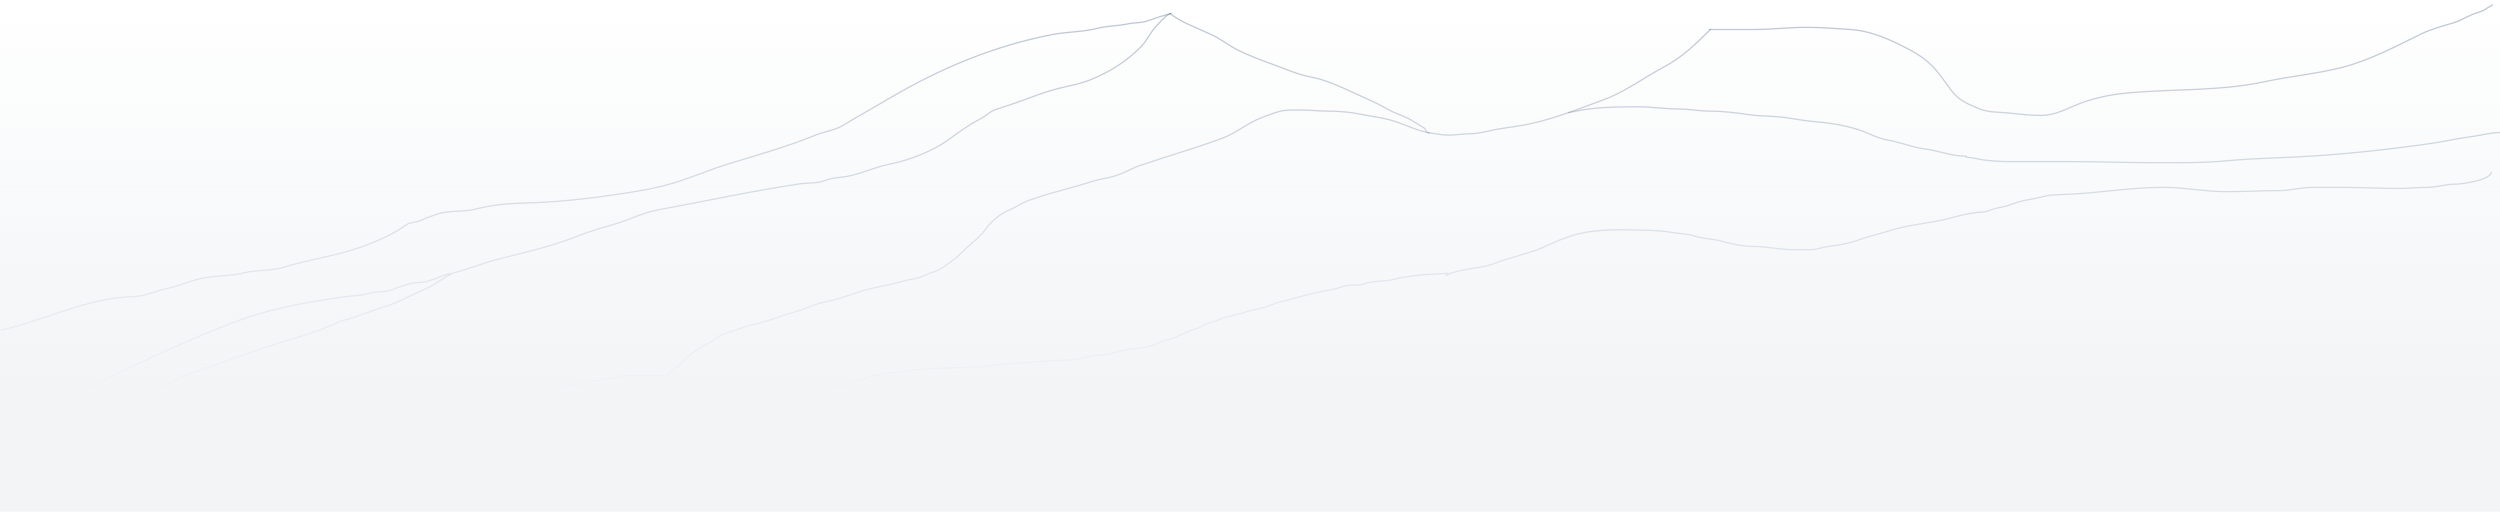
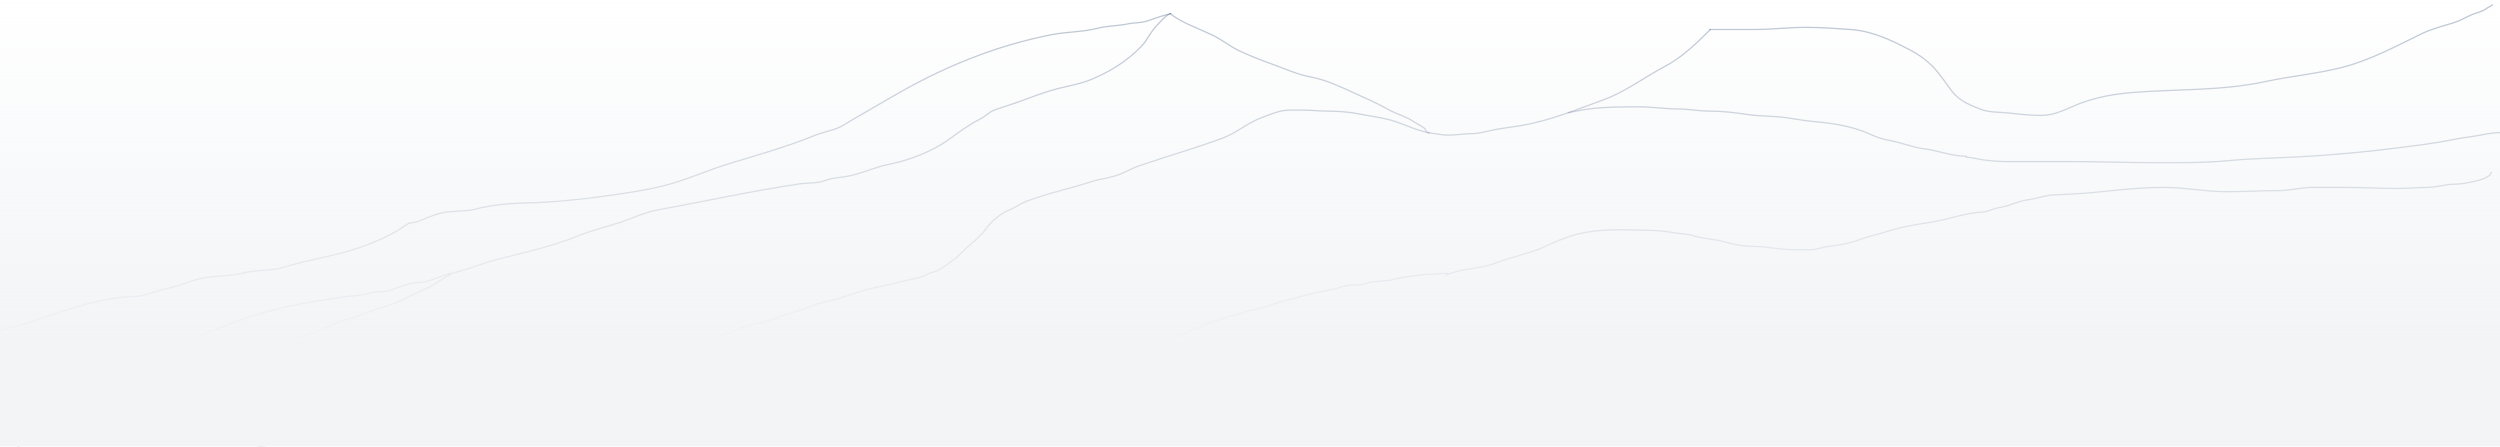
- <svg xmlns="http://www.w3.org/2000/svg" width="1920" height="393" viewBox="0 0 1920 393" fill="none">
-   <path d="M899 10.5C901.778 13.285 908.615 16.88 912.256 18.523C918.358 21.277 924.472 24.003 930.583 26.727C937.781 29.934 943.72 35.052 950.739 38.505C959.202 42.668 968.572 46.228 977.523 49.459C987.094 52.914 996.677 57.271 1006.68 59.129C1017.3 61.101 1028.18 65.946 1037.9 70.495C1047.1 74.8 1056.95 78.791 1065.73 83.878C1071.95 87.479 1079.46 89.164 1085.25 93.182C1087.01 94.402 1092.3 97.152 1094 98.5C1095 99 1094.81 102 1097.5 102" stroke="#203C64" stroke-opacity="0.3" stroke-linecap="round" />
-   <path d="M1097.5 102C1101 102.5 1103.42 102.801 1106.41 103.31C1114.18 104.637 1122.3 102.669 1130.04 102.669C1135.67 102.669 1141.85 100.811 1147.36 99.736C1153.77 98.487 1160.01 97.722 1166.47 96.711C1189.07 93.169 1210.07 84.396 1231.37 76.683C1248.33 70.54 1262.64 59.411 1278.54 51.063C1291.84 44.076 1303.05 33.169 1313.55 22.648" stroke="#203C64" stroke-opacity="0.3" stroke-linecap="round" />
-   <path d="M1313 22.648C1325.42 22.648 1334.99 22.648 1347.42 22.648C1360.78 22.648 1373.98 20.998 1387.23 20.998C1398.57 20.998 1409.84 21.954 1421.14 22.648C1434.27 23.453 1447.02 28.421 1458.71 34.197C1468.36 38.969 1476.23 42.969 1483.85 50.605C1489.7 56.474 1494.03 63.528 1499.11 70.083C1504.9 77.541 1511.92 80.125 1520.41 83.649C1527.33 86.521 1535.6 86.008 1542.9 86.811C1551.13 87.717 1559.11 88.644 1567.4 88.644C1579.47 88.644 1587.98 82.817 1598.84 78.928C1611.24 74.489 1623.55 72.235 1636.68 71.137C1671.2 68.253 1705.67 69.982 1739.75 62.658C1759.38 58.44 1779.44 56.719 1798.94 51.705C1820.07 46.272 1839.83 35.685 1859.36 26.131C1867.11 22.34 1875.9 20.038 1884.09 17.606C1889.07 16.126 1893.55 13.346 1898.3 11.281C1901.75 9.784 1906.6 8.975 1909.54 6.561C1910.73 5.587 1913.66 4.582 1914.12 3.673" stroke="#203C64" stroke-opacity="0.3" stroke-linecap="round" />
-   <path d="M1919.87 101.844C1912.97 101.844 1906.13 103.781 1899.3 104.731C1893.7 105.512 1888.19 106.328 1882.67 107.435C1866.86 110.606 1850.57 112.429 1834.59 114.402C1815.18 116.797 1796.02 118.463 1776.54 119.81C1754.5 121.334 1732.27 121.375 1710.27 123.476C1691.55 125.264 1672.3 124.943 1653.5 124.943C1632.65 124.943 1611.85 124.118 1590.98 124.118C1574.74 124.118 1558.5 124.118 1542.25 124.118C1535.98 124.118 1529.98 123.643 1523.74 122.881C1519.4 122.349 1514.51 120.818 1510.17 120.818" stroke="#203C64" stroke-opacity="0.3" stroke-linecap="round" />
-   <path d="M1510.17 119.993C1498.58 119.993 1488.79 115.651 1477.36 114.218C1468.31 113.085 1459.21 109.146 1450.07 107.619C1444.76 106.732 1440.15 104.828 1435.31 102.669C1422.92 97.148 1408.34 94.764 1394.99 93.548C1387.99 92.91 1380.91 91.906 1373.97 90.707C1363.68 88.928 1353.15 89.541 1342.8 88.003C1333.15 86.569 1322.83 85.344 1313.09 85.344C1304.94 85.344 1297.04 83.695 1288.96 83.695C1278.7 83.695 1268.78 82.045 1258.61 82.045C1245.75 82.045 1233.28 82.063 1220.63 83.649C1212.23 84.702 1212.77 85.117 1204.5 86.5" stroke="#203C64" stroke-opacity="0.3" stroke-linecap="round" />
-   <path d="M1097.5 102C1087.91 100.124 1080.42 96.273 1071.17 93.182C1062.41 90.255 1053.46 89.522 1044.53 87.636C1036.85 86.016 1027.58 85.345 1019.75 85.345C1012.95 85.345 1006.47 84.52 999.643 84.52C994.274 84.52 988.897 84.174 983.646 85.345C978.409 86.512 973.663 88.618 968.654 90.478C958.153 94.378 949.608 102.088 939.22 105.969C918.342 113.769 896.829 119.823 875.873 126.959C869.214 129.227 862.91 133.137 856.174 135.163C850.185 136.965 843.645 137.671 837.846 139.609C824.827 143.96 811.37 146.809 798.357 151.158C795.242 152.2 792.117 153.102 789.033 154.275C783.764 156.279 779.409 159.637 774.27 161.654C768.445 163.94 760.93 170.426 757.405 175.449C753.595 180.878 747.616 185.75 742.642 190.115C738.919 193.381 735.654 197.282 731.719 200.014C727.16 203.179 721.761 207.865 716.27 209.089C712.811 209.86 709.803 212.108 706.398 213.031C701.443 214.373 696.331 215.137 691.407 216.514C680.824 219.471 669.464 220.884 659.093 224.351C650.907 227.087 641.644 230.372 633.178 232.005C627.062 233.184 621.226 235.854 615.445 237.963C609.459 240.145 603.171 241.355 597.162 243.737C590.601 246.339 584.114 247.979 577.235 249.512C570.176 251.085 563.669 254.345 556.668 256.295C552.455 257.469 547.927 261.737 543.916 263.903C538.461 266.848 532.593 270.026 527.873 274.261C525.294 276.575 522.136 280.482 519.235 282.098C517.696 282.955 512.721 286.846 512.242 288.285" stroke="#203C64" stroke-opacity="0.3" stroke-linecap="round" />
-   <path d="M1913.29 132.367C1912.9 135.867 1904.65 138.4 1901.82 138.967C1896.21 140.093 1891.04 141.442 1885.27 141.442C1878.15 141.442 1871.27 143.917 1864.25 143.917C1856.75 143.917 1849.26 144.742 1841.67 144.742C1827.89 144.742 1814.31 143.917 1800.58 143.917C1792.29 143.917 1784.01 143.917 1775.72 143.917C1767.25 143.917 1758.83 146.392 1750.4 146.392C1736.97 146.392 1723.33 147.217 1709.67 147.217C1693.63 147.217 1677.92 143.917 1662 143.917C1643.09 143.917 1624.66 146.211 1605.97 147.996C1596.22 148.927 1586.27 149.259 1576.49 149.737C1571.1 150.001 1565.46 152.185 1560.04 152.991C1555.14 153.718 1550.13 154.823 1545.55 156.704C1541.93 158.188 1537.67 158.958 1533.85 159.775C1530.14 160.565 1526.1 162.751 1522.33 162.891C1510.31 163.337 1497.74 168.041 1485.86 170.132C1474.41 172.146 1462.65 173.53 1451.58 177.099C1443.64 179.657 1434.99 181.413 1427.26 184.34C1419.87 187.141 1411.81 188.246 1404 189.29C1399.39 189.906 1395.2 191.765 1390.47 191.765C1385.97 191.765 1381.48 191.765 1376.99 191.765C1366.99 191.765 1357.23 189.29 1347.37 189.29C1339.88 189.29 1330.97 187.802 1323.83 185.623C1316.4 183.355 1307.99 183.575 1300.57 181.04C1296.06 179.501 1290.33 179.584 1285.58 178.749C1279.38 177.659 1272.93 177.034 1266.65 176.915C1247.62 176.555 1229.34 175.23 1210.71 180.032C1202.37 182.182 1193.08 186.206 1185.21 189.931C1178.61 193.052 1171.28 194.616 1164.46 196.898C1160.51 198.215 1156.1 199.164 1152.3 200.656C1148.36 202.201 1143.28 204.025 1139.14 204.781C1129.93 206.459 1118.55 207.447 1110.34 211.564" stroke="#203C64" stroke-opacity="0.3" stroke-linecap="round" />
-   <path d="M1 253.532C34.736 245.864 67.5 228.581 102.678 227.779C111.084 227.587 119.899 223.304 128.135 221.604C138.295 219.507 147.825 214.69 158.097 213.17C167.989 211.707 177.943 211.923 187.684 209.481C197.261 207.08 208.14 208.299 217.347 205.414C236.405 199.442 256.541 196.848 275.469 190.354C287.361 186.275 302.177 180.039 312.191 172.508C314.382 170.859 319.887 170.834 322.704 169.496C326.919 167.494 331.48 165.806 335.92 164.375C344.993 161.451 355.805 163.035 365.132 160.61C376.797 157.578 390.048 156.2 402.153 155.941C426.417 155.424 450.777 152.729 474.77 149.164C490.843 146.777 506.681 144.196 522.004 139.074C534.282 134.97 546.349 129.894 558.575 126.122C581.343 119.097 603.9 112.927 626.16 103.833C632.883 101.086 641.18 100.096 647.411 96.303C659.169 89.144 671.399 82.393 683.306 75.369C722.43 52.291 763.515 35.24 807.963 26.574C819.436 24.337 831.335 24.676 842.807 21.755C850.685 19.748 858.202 19.997 866.011 18.366C871.372 17.246 876.105 17.812 881.255 16.032C888.111 13.661 891.971 12.262 899 10.5" stroke="#203C64" stroke-opacity="0.3" stroke-linecap="round" />
-   <path d="M898.999 10.5C895.88 10.891 889.802 18.18 887.712 20.399C883.178 25.213 880.777 31.42 876.223 35.986C865.055 47.185 853.36 54.517 838.751 60.761C830.354 64.35 820.821 65.87 812.017 68.14C801.903 70.748 792.668 74.472 782.881 78.005C776.873 80.174 770.754 82.045 764.708 84.104C759.682 85.816 757.096 89.276 752.543 91.559C743.764 95.96 736.137 101.708 728.212 107.447C716.072 116.24 697.631 123.329 683.005 126.122C671.73 128.276 661.139 133.705 649.739 135.61C644.759 136.442 639.359 136.495 634.645 138.321C627.342 141.151 620.876 140.21 613.318 141.333C577.539 146.648 541.658 154.549 505.933 161.062C494.255 163.191 484.89 168.138 473.793 171.604C464.252 174.584 453.643 177.207 444.356 181.017C424.202 189.284 402.647 193.803 381.577 199.315C369.064 202.588 357.254 207.708 344.631 210.46C337.106 212.1 329.667 216.936 321.952 216.936C315.152 216.936 306.026 220.722 299.649 222.96C294.775 224.67 289.307 223.594 284.255 225.068C277.805 226.95 270.372 227.121 263.679 228.08C234.722 232.228 207.752 236.868 180.174 247.357C152.983 257.7 126.591 269.567 100.424 281.996C79.686 291.846 59.366 303.417 38.246 312.493C27.245 317.221 17.6 322.659 5.055 322.659" stroke="#203C64" stroke-opacity="0.3" stroke-linecap="round" />
-   <path d="M508.129 288.285C500.245 288.285 492.276 287.905 484.408 288.331C478.895 288.63 473.44 290.164 467.954 290.714C460.309 291.481 452.973 294.589 445.148 294.885C435.368 295.255 425.295 298.05 415.485 299.01C402.831 300.248 390.513 302.665 377.961 304.601C366.348 306.393 354.833 308.697 343.225 310.559C334.392 311.976 325.113 312.482 316.624 315.509C312.273 317.061 306.634 317.733 302.044 318.03C295.167 318.475 288.531 321.595 281.934 323.346C268.778 326.838 255.688 330.762 242.491 334.071C217.335 340.377 191.459 343.427 166.757 351.441C157.013 354.602 147.948 359.12 137.917 361.707C127.113 364.493 116.249 367.655 105.375 369.911C84.406 374.261 62.161 374.599 41.662 381.139C35.213 383.197 28.493 383.387 22.1 385.447C16.538 387.24 10.406 386.66 4.641 388.106" stroke="#203C64" stroke-opacity="0.3" stroke-linecap="round" />
-   <path d="M346.059 210.739C339.332 214.112 333.72 218.935 326.726 221.876C316.138 226.328 306.681 232.145 295.509 235.488C284.54 238.77 274.312 243.583 263.15 246.166C259.626 246.982 256.694 249.502 253.095 250.52C249.999 251.396 247.014 253.04 243.954 254.095C229.379 259.119 214.497 262.881 200.031 268.028C181.953 274.46 163.893 280.727 145.779 287.002C138.408 289.555 130.992 293.363 124.343 297.314C121.182 299.192 117.65 300.609 114.379 302.31C110.535 304.308 107.211 307.328 103.182 308.909C98.36 310.801 93.989 312.973 89.333 315.463C81.341 319.737 71.455 320.113 63.144 323.759C55.52 327.103 47.483 329.433 39.834 332.65C33.228 335.428 25.454 336.477 19.13 339.891C14.738 342.262 9.146 346.858 3.818 346.858" stroke="#203C64" stroke-opacity="0.3" stroke-linecap="round" />
-   <path d="M598.625 303.135C622.884 303.135 645.881 296.085 668.737 289.294C675.695 287.226 683.976 286.3 691.178 285.765C698.071 285.253 704.279 283.336 711.243 283.336C724.219 283.336 737.525 281.686 750.458 281.686C762.393 281.686 774.289 278.386 786.199 278.386C796.737 278.386 807.331 276.736 817.919 276.736C824.189 276.736 830.208 275.405 836.201 273.803C842.37 272.153 849.415 273.127 855.488 270.961C860.413 269.205 867.948 267.902 873.222 267.661C878.997 267.398 886.358 264.849 891.687 262.712C896.039 260.966 900.547 260.286 904.759 258.174C907.914 256.592 911.239 255.519 914.357 253.82C916.806 252.486 919.701 252.838 921.989 251.116C925.869 248.199 932.231 247.47 936.752 245.387C942.873 242.567 950.318 241.92 956.68 239.613C962.992 237.323 970.224 236.987 976.287 234.25C981.043 232.104 986.458 231.063 991.507 229.713C1001.96 226.918 1012.9 223.885 1023.55 222.243C1028.08 221.543 1032.45 219.126 1037.12 218.989C1040.47 218.89 1044.7 219.23 1047.82 217.98C1054.92 215.13 1063.66 216.72 1070.9 214.451C1075.56 212.99 1081.58 212.519 1086.48 211.747C1089.79 211.227 1093.86 210.739 1097.18 210.739C1102.17 210.739 1106.88 209.914 1111.99 209.914" stroke="#203C64" stroke-opacity="0.3" stroke-linecap="round" />
-   <rect width="1920" height="393" fill="url(#paint0_linear_30_320)" />
+ <svg xmlns="http://www.w3.org/2000/svg" width="1920" height="343" viewBox="0 0 1920 343" fill="none">
+   <mask id="mask0_30_320" style="mask-type:alpha" maskUnits="userSpaceOnUse" x="0" y="0" width="1920" height="343">
+     <rect width="1920" height="343" fill="#F2F4F6" />
+   </mask>
+   <g mask="url(#mask0_30_320)">
+     <path d="M899 10.5C901.778 13.285 908.615 16.88 912.256 18.523C918.358 21.277 924.472 24.003 930.583 26.727C937.781 29.934 943.72 35.052 950.739 38.505C959.202 42.668 968.572 46.228 977.523 49.459C987.094 52.914 996.677 57.271 1006.68 59.129C1017.3 61.101 1028.18 65.946 1037.9 70.495C1047.1 74.8 1056.95 78.791 1065.73 83.878C1071.95 87.479 1079.46 89.164 1085.25 93.182C1087.01 94.402 1092.3 97.152 1094 98.5C1095 99 1094.81 102 1097.5 102" stroke="#203C64" stroke-opacity="0.3" stroke-linecap="round" />
+     <path d="M1097.5 102C1101 102.5 1103.42 102.801 1106.41 103.31C1114.18 104.637 1122.3 102.669 1130.04 102.669C1135.67 102.669 1141.85 100.811 1147.36 99.736C1153.77 98.487 1160.01 97.722 1166.47 96.711C1189.07 93.169 1210.07 84.396 1231.37 76.683C1248.33 70.54 1262.64 59.411 1278.54 51.063C1291.84 44.076 1303.05 33.169 1313.55 22.648" stroke="#203C64" stroke-opacity="0.3" stroke-linecap="round" />
+     <path d="M1313 22.648C1325.42 22.648 1334.99 22.648 1347.42 22.648C1360.78 22.648 1373.98 20.998 1387.23 20.998C1398.57 20.998 1409.84 21.954 1421.14 22.648C1434.27 23.453 1447.02 28.421 1458.71 34.197C1468.36 38.969 1476.23 42.969 1483.85 50.605C1489.7 56.474 1494.03 63.528 1499.11 70.083C1504.9 77.541 1511.92 80.125 1520.41 83.649C1527.33 86.521 1535.6 86.008 1542.9 86.811C1551.13 87.717 1559.11 88.644 1567.4 88.644C1579.47 88.644 1587.98 82.817 1598.84 78.928C1611.24 74.489 1623.55 72.235 1636.68 71.137C1671.2 68.253 1705.67 69.982 1739.75 62.658C1759.38 58.44 1779.44 56.719 1798.94 51.705C1820.07 46.272 1839.83 35.685 1859.36 26.131C1867.11 22.34 1875.9 20.038 1884.09 17.606C1889.07 16.126 1893.55 13.346 1898.3 11.281C1901.75 9.784 1906.6 8.975 1909.54 6.561C1910.73 5.587 1913.66 4.582 1914.12 3.673" stroke="#203C64" stroke-opacity="0.3" stroke-linecap="round" />
+     <path d="M1919.87 101.844C1912.97 101.844 1906.13 103.781 1899.3 104.731C1893.7 105.512 1888.19 106.328 1882.67 107.435C1866.86 110.606 1850.57 112.429 1834.59 114.402C1815.18 116.797 1796.02 118.463 1776.54 119.81C1754.5 121.334 1732.27 121.375 1710.27 123.476C1691.55 125.264 1672.3 124.943 1653.5 124.943C1632.65 124.943 1611.85 124.118 1590.98 124.118C1574.74 124.118 1558.5 124.118 1542.25 124.118C1535.98 124.118 1529.98 123.643 1523.74 122.881C1519.4 122.349 1514.51 120.818 1510.17 120.818" stroke="#203C64" stroke-opacity="0.3" stroke-linecap="round" />
+     <path d="M1510.17 119.993C1498.58 119.993 1488.79 115.651 1477.36 114.218C1468.31 113.085 1459.21 109.146 1450.07 107.619C1444.76 106.732 1440.15 104.828 1435.31 102.669C1422.92 97.148 1408.34 94.764 1394.99 93.548C1387.99 92.91 1380.91 91.906 1373.97 90.707C1363.68 88.928 1353.15 89.541 1342.8 88.003C1333.15 86.569 1322.83 85.344 1313.09 85.344C1304.94 85.344 1297.04 83.695 1288.96 83.695C1278.7 83.695 1268.78 82.045 1258.61 82.045C1245.75 82.045 1233.28 82.063 1220.63 83.649C1212.23 84.702 1212.77 85.117 1204.5 86.5" stroke="#203C64" stroke-opacity="0.3" stroke-linecap="round" />
+     <path d="M1097.5 102C1087.91 100.124 1080.42 96.273 1071.17 93.182C1062.41 90.255 1053.46 89.522 1044.53 87.636C1036.85 86.016 1027.58 85.345 1019.75 85.345C1012.95 85.345 1006.47 84.52 999.643 84.52C994.274 84.52 988.897 84.174 983.646 85.345C978.409 86.512 973.663 88.618 968.654 90.478C958.153 94.378 949.608 102.088 939.22 105.969C918.342 113.769 896.829 119.823 875.873 126.959C869.214 129.227 862.91 133.137 856.174 135.163C850.185 136.965 843.645 137.671 837.846 139.609C824.827 143.96 811.37 146.809 798.357 151.158C795.242 152.2 792.117 153.102 789.033 154.275C783.764 156.279 779.409 159.637 774.27 161.654C768.445 163.94 760.93 170.426 757.405 175.449C753.595 180.878 747.616 185.75 742.642 190.115C738.919 193.381 735.654 197.282 731.719 200.014C727.16 203.179 721.761 207.865 716.27 209.089C712.811 209.86 709.803 212.108 706.398 213.031C701.443 214.373 696.331 215.137 691.407 216.514C680.824 219.471 669.464 220.884 659.093 224.351C650.907 227.087 641.644 230.372 633.178 232.005C627.062 233.184 621.226 235.854 615.445 237.963C609.459 240.145 603.171 241.355 597.162 243.737C590.601 246.339 584.114 247.979 577.235 249.512C570.176 251.085 563.669 254.345 556.668 256.295C552.455 257.469 547.927 261.737 543.916 263.903C538.461 266.848 532.593 270.026 527.873 274.261C525.294 276.575 522.136 280.482 519.235 282.098C517.696 282.955 512.721 286.846 512.242 288.285" stroke="#203C64" stroke-opacity="0.3" stroke-linecap="round" />
+     <path d="M1913.29 132.367C1912.9 135.867 1904.65 138.4 1901.82 138.967C1896.21 140.093 1891.04 141.442 1885.27 141.442C1878.15 141.442 1871.27 143.917 1864.25 143.917C1856.75 143.917 1849.26 144.742 1841.67 144.742C1827.89 144.742 1814.31 143.917 1800.58 143.917C1792.29 143.917 1784.01 143.917 1775.72 143.917C1767.25 143.917 1758.83 146.392 1750.4 146.392C1736.97 146.392 1723.33 147.217 1709.67 147.217C1693.63 147.217 1677.92 143.917 1662 143.917C1643.09 143.917 1624.66 146.211 1605.97 147.996C1596.22 148.927 1586.27 149.259 1576.49 149.737C1571.1 150.001 1565.46 152.185 1560.04 152.991C1555.14 153.718 1550.13 154.823 1545.55 156.704C1541.93 158.188 1537.67 158.958 1533.85 159.775C1530.14 160.565 1526.1 162.751 1522.33 162.891C1510.31 163.337 1497.74 168.041 1485.86 170.132C1474.41 172.146 1462.65 173.53 1451.58 177.099C1443.64 179.657 1434.99 181.413 1427.26 184.34C1419.87 187.141 1411.81 188.246 1404 189.29C1399.39 189.906 1395.2 191.765 1390.47 191.765C1385.97 191.765 1381.48 191.765 1376.99 191.765C1366.99 191.765 1357.23 189.29 1347.37 189.29C1339.88 189.29 1330.97 187.802 1323.83 185.623C1316.4 183.355 1307.99 183.575 1300.57 181.04C1296.06 179.501 1290.33 179.584 1285.58 178.749C1279.38 177.659 1272.93 177.034 1266.65 176.915C1247.62 176.555 1229.34 175.23 1210.71 180.032C1202.37 182.182 1193.08 186.206 1185.21 189.931C1178.61 193.052 1171.28 194.616 1164.46 196.898C1160.51 198.215 1156.1 199.164 1152.3 200.656C1148.36 202.201 1143.28 204.025 1139.14 204.781C1129.93 206.459 1118.55 207.447 1110.34 211.564" stroke="#203C64" stroke-opacity="0.3" stroke-linecap="round" />
+     <path d="M1 253.532C34.736 245.864 67.5 228.581 102.678 227.779C111.084 227.587 119.899 223.304 128.135 221.604C138.295 219.507 147.825 214.69 158.097 213.17C167.989 211.707 177.943 211.923 187.684 209.481C197.261 207.08 208.14 208.299 217.347 205.414C236.405 199.442 256.541 196.848 275.469 190.354C287.361 186.275 302.177 180.039 312.191 172.508C314.382 170.859 319.887 170.834 322.704 169.496C326.919 167.494 331.48 165.806 335.92 164.375C344.993 161.451 355.805 163.035 365.132 160.61C376.797 157.578 390.048 156.2 402.153 155.941C426.417 155.424 450.777 152.729 474.77 149.164C490.843 146.777 506.681 144.196 522.004 139.074C534.282 134.97 546.349 129.894 558.575 126.122C581.343 119.097 603.9 112.927 626.16 103.833C632.883 101.086 641.18 100.096 647.411 96.303C659.169 89.144 671.399 82.393 683.306 75.369C722.43 52.291 763.515 35.24 807.963 26.574C819.436 24.337 831.335 24.676 842.807 21.755C850.685 19.748 858.202 19.997 866.011 18.366C871.372 17.246 876.105 17.812 881.255 16.032C888.111 13.661 891.971 12.262 899 10.5" stroke="#203C64" stroke-opacity="0.3" stroke-linecap="round" />
+     <path d="M898.999 10.5C895.88 10.891 889.802 18.18 887.712 20.399C883.178 25.213 880.777 31.42 876.223 35.986C865.055 47.185 853.36 54.517 838.751 60.761C830.354 64.35 820.821 65.87 812.017 68.14C801.903 70.748 792.668 74.472 782.881 78.005C776.873 80.174 770.754 82.045 764.708 84.104C759.682 85.816 757.096 89.276 752.543 91.559C743.764 95.96 736.137 101.708 728.212 107.447C716.072 116.24 697.631 123.329 683.005 126.122C671.73 128.276 661.139 133.705 649.739 135.61C644.759 136.442 639.359 136.495 634.645 138.321C627.342 141.151 620.876 140.21 613.318 141.333C577.539 146.648 541.658 154.549 505.933 161.062C494.255 163.191 484.89 168.138 473.793 171.604C464.252 174.584 453.643 177.207 444.356 181.017C424.202 189.284 402.647 193.803 381.577 199.315C369.064 202.588 357.254 207.708 344.631 210.46C337.106 212.1 329.667 216.936 321.952 216.936C315.152 216.936 306.026 220.722 299.649 222.96C294.775 224.67 289.307 223.594 284.255 225.068C277.805 226.95 270.372 227.121 263.679 228.08C234.722 232.228 207.752 236.868 180.174 247.357C152.983 257.7 126.591 269.567 100.424 281.996C79.686 291.846 59.366 303.417 38.246 312.493C27.245 317.221 17.6 322.659 5.055 322.659" stroke="#203C64" stroke-opacity="0.3" stroke-linecap="round" />
+     <path d="M508.129 288.285C500.245 288.285 492.276 287.905 484.408 288.331C478.895 288.63 473.44 290.164 467.954 290.714C460.309 291.481 452.973 294.589 445.148 294.885C435.368 295.255 425.295 298.05 415.485 299.01C402.831 300.248 390.513 302.665 377.961 304.601C366.348 306.393 354.833 308.697 343.225 310.559C334.392 311.976 325.113 312.482 316.624 315.509C312.273 317.061 306.634 317.733 302.044 318.03C295.167 318.475 288.531 321.595 281.934 323.346C268.778 326.838 255.688 330.762 242.491 334.071C217.335 340.377 191.459 343.427 166.757 351.441C157.013 354.602 147.948 359.12 137.917 361.707C127.113 364.493 116.249 367.655 105.375 369.911C84.406 374.261 62.161 374.599 41.662 381.139C35.213 383.197 28.493 383.387 22.1 385.447C16.538 387.24 10.406 386.66 4.641 388.106" stroke="#203C64" stroke-opacity="0.3" stroke-linecap="round" />
+     <path d="M346.059 210.739C339.332 214.112 333.72 218.935 326.726 221.876C316.138 226.328 306.681 232.145 295.509 235.488C284.54 238.77 274.312 243.583 263.15 246.166C259.626 246.982 256.694 249.502 253.095 250.52C249.999 251.396 247.014 253.04 243.954 254.095C229.379 259.119 214.497 262.881 200.031 268.028C181.953 274.46 163.893 280.727 145.779 287.002C138.408 289.555 130.992 293.363 124.343 297.314C121.182 299.192 117.65 300.609 114.379 302.31C110.535 304.308 107.211 307.328 103.182 308.909C98.36 310.801 93.989 312.973 89.333 315.463C81.341 319.737 71.455 320.113 63.144 323.759C55.52 327.103 47.483 329.433 39.834 332.65C33.228 335.428 25.454 336.477 19.13 339.891C14.738 342.262 9.146 346.858 3.818 346.858" stroke="#203C64" stroke-opacity="0.3" stroke-linecap="round" />
+     <path d="M598.625 303.135C622.884 303.135 645.881 296.085 668.737 289.294C675.695 287.226 683.976 286.3 691.178 285.765C698.071 285.253 704.279 283.336 711.243 283.336C724.219 283.336 737.525 281.686 750.458 281.686C762.393 281.686 774.289 278.386 786.199 278.386C796.737 278.386 807.331 276.736 817.919 276.736C824.189 276.736 830.208 275.405 836.201 273.803C842.37 272.153 849.415 273.127 855.488 270.961C860.413 269.205 867.948 267.902 873.222 267.661C878.997 267.398 886.358 264.849 891.687 262.712C896.039 260.966 900.547 260.286 904.759 258.174C907.914 256.592 911.239 255.519 914.357 253.82C916.806 252.486 919.701 252.838 921.989 251.116C925.869 248.199 932.231 247.47 936.752 245.387C942.873 242.567 950.318 241.92 956.68 239.613C962.992 237.323 970.224 236.987 976.287 234.25C981.043 232.104 986.458 231.063 991.507 229.713C1001.96 226.918 1012.9 223.885 1023.55 222.243C1028.08 221.543 1032.45 219.126 1037.12 218.989C1040.47 218.89 1044.7 219.23 1047.82 217.98C1054.92 215.13 1063.66 216.72 1070.9 214.451C1075.56 212.99 1081.58 212.519 1086.48 211.747C1089.79 211.227 1093.86 210.739 1097.18 210.739C1102.17 210.739 1106.88 209.914 1111.99 209.914" stroke="#203C64" stroke-opacity="0.3" stroke-linecap="round" />
+     <rect width="1920" height="343" fill="url(#paint0_linear_30_320)" />
+   </g>
  <defs>
-     <linearGradient id="paint0_linear_30_320" x1="960" y1="0" x2="960" y2="393" gradientUnits="userSpaceOnUse">
+     <linearGradient id="paint0_linear_30_320" x1="960" y1="0" x2="960" y2="343" gradientUnits="userSpaceOnUse">
      <stop stop-color="#F2F4F6" stop-opacity="0" />
      <stop offset="0.771" stop-color="#F2F4F6" />
    </linearGradient>
  </defs>
</svg>
